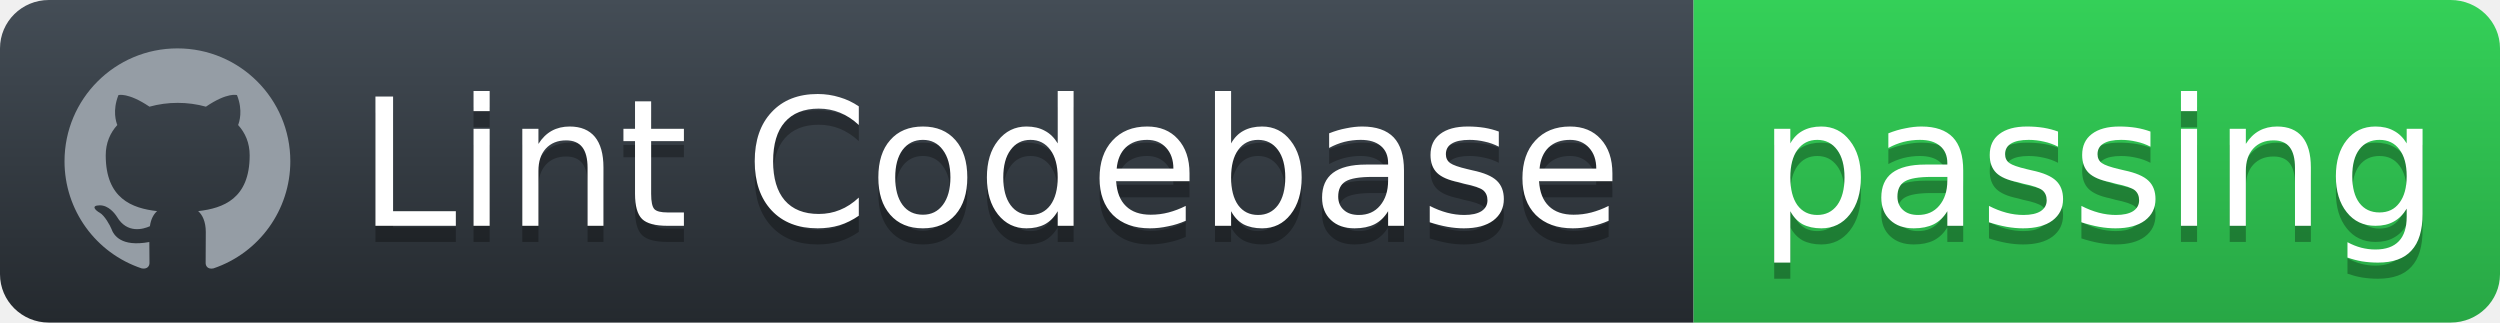
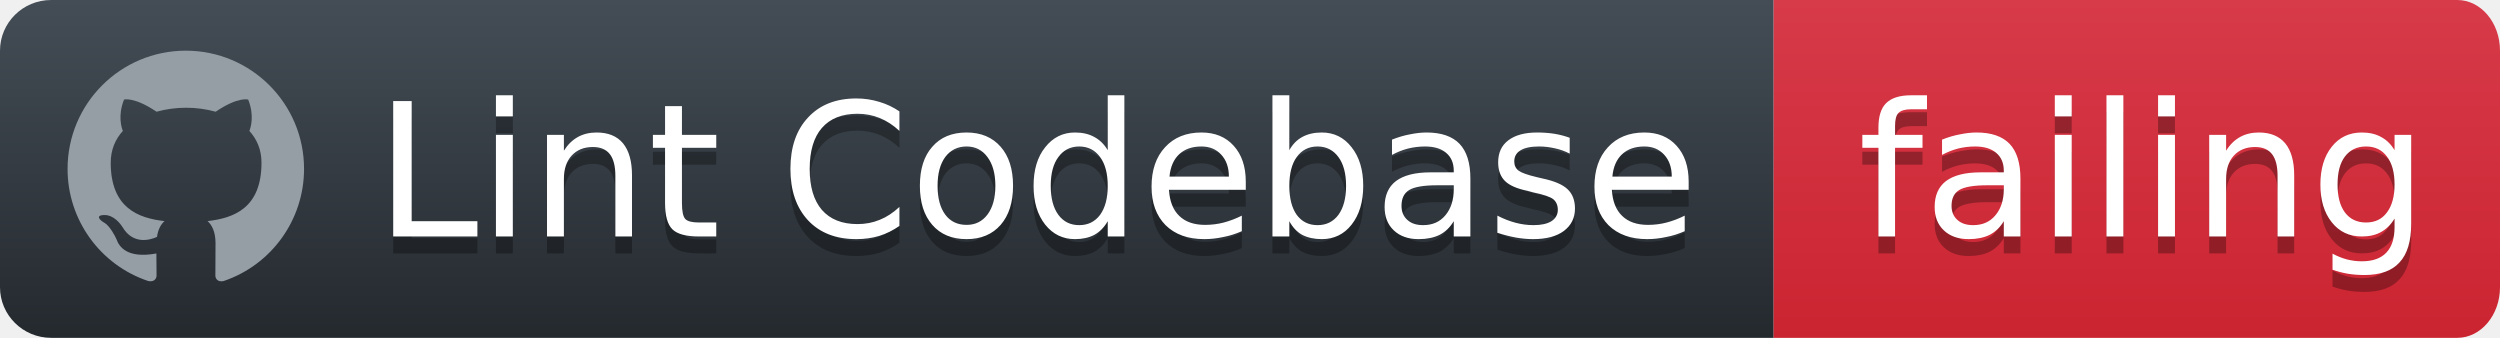
- <svg xmlns="http://www.w3.org/2000/svg" width="155" height="20">
+ <svg xmlns="http://www.w3.org/2000/svg" width="148" height="20">
  <defs>
    <linearGradient id="workflow-fill" x1="50%" y1="0%" x2="50%" y2="100%">
      <stop stop-color="#444D56" offset="0%" />
      <stop stop-color="#24292E" offset="100%" />
    </linearGradient>
    <linearGradient id="state-fill" x1="50%" y1="0%" x2="50%" y2="100%">
-       <stop stop-color="#34D058" offset="0%" />
-       <stop stop-color="#28A745" offset="100%" />
+       <stop stop-color="#D73A49" offset="0%" />
+       <stop stop-color="#CB2431" offset="100%" />
    </linearGradient>
  </defs>
  <g fill="none" fill-rule="evenodd">
    <g font-family="'DejaVu Sans',Verdana,Geneva,sans-serif" font-size="11">
      <path id="workflow-bg" d="M0,3 C0,1.343 1.355,0 3.027,0 L105,0 L105,20 L3.027,20 C1.355,20 0,18.657 0,17 L0,3 Z" fill="url(#workflow-fill)" fill-rule="nonzero" />
      <text fill="#010101" fill-opacity=".3">
        <tspan x="22.198" y="15" aria-hidden="true">Lint Codebase</tspan>
      </text>
      <text fill="#FFFFFF">
        <tspan x="22.198" y="14">Lint Codebase</tspan>
      </text>
    </g>
    <g transform="translate(105)" font-family="'DejaVu Sans',Verdana,Geneva,sans-serif" font-size="11">
-       <path d="M0 0h46.939C48.629 0 50 1.343 50 3v14c0 1.657-1.37 3-3.061 3H0V0z" id="state-bg" fill="url(#state-fill)" fill-rule="nonzero" />
+       <path d="M0 0h40.47C41.869 0 43 1.343 43 3v14c0 1.657-1.132 3-2.53 3H0V0z" id="state-bg" fill="url(#state-fill)" fill-rule="nonzero" />
      <text fill="#010101" fill-opacity=".3" aria-hidden="true">
-         <tspan x="4" y="15">passing</tspan>
+         <tspan x="5" y="15">failing</tspan>
      </text>
      <text fill="#FFFFFF">
-         <tspan x="4" y="14">passing</tspan>
+         <tspan x="5" y="14">failing</tspan>
      </text>
    </g>
    <path fill="#959DA5" d="M11 3c-3.868 0-7 3.132-7 7a6.996 6.996 0 0 0 4.786 6.641c.35.062.482-.148.482-.332 0-.166-.01-.718-.01-1.304-1.758.324-2.213-.429-2.353-.822-.079-.202-.42-.823-.717-.99-.245-.13-.595-.454-.01-.463.552-.009.946.508 1.077.718.63 1.058 1.636.76 2.039.577.061-.455.245-.761.446-.936-1.557-.175-3.185-.779-3.185-3.456 0-.762.271-1.392.718-1.882-.07-.175-.315-.892.07-1.855 0 0 .586-.183 1.925.718a6.5 6.5 0 0 1 1.75-.236 6.5 6.5 0 0 1 1.75.236c1.338-.91 1.925-.718 1.925-.718.385.963.14 1.68.07 1.855.446.49.717 1.112.717 1.882 0 2.686-1.636 3.28-3.194 3.456.254.219.473.639.473 1.295 0 .936-.009 1.689-.009 1.925 0 .184.131.402.481.332A7.011 7.011 0 0 0 18 10c0-3.867-3.133-7-7-7z" />
  </g>
</svg>
